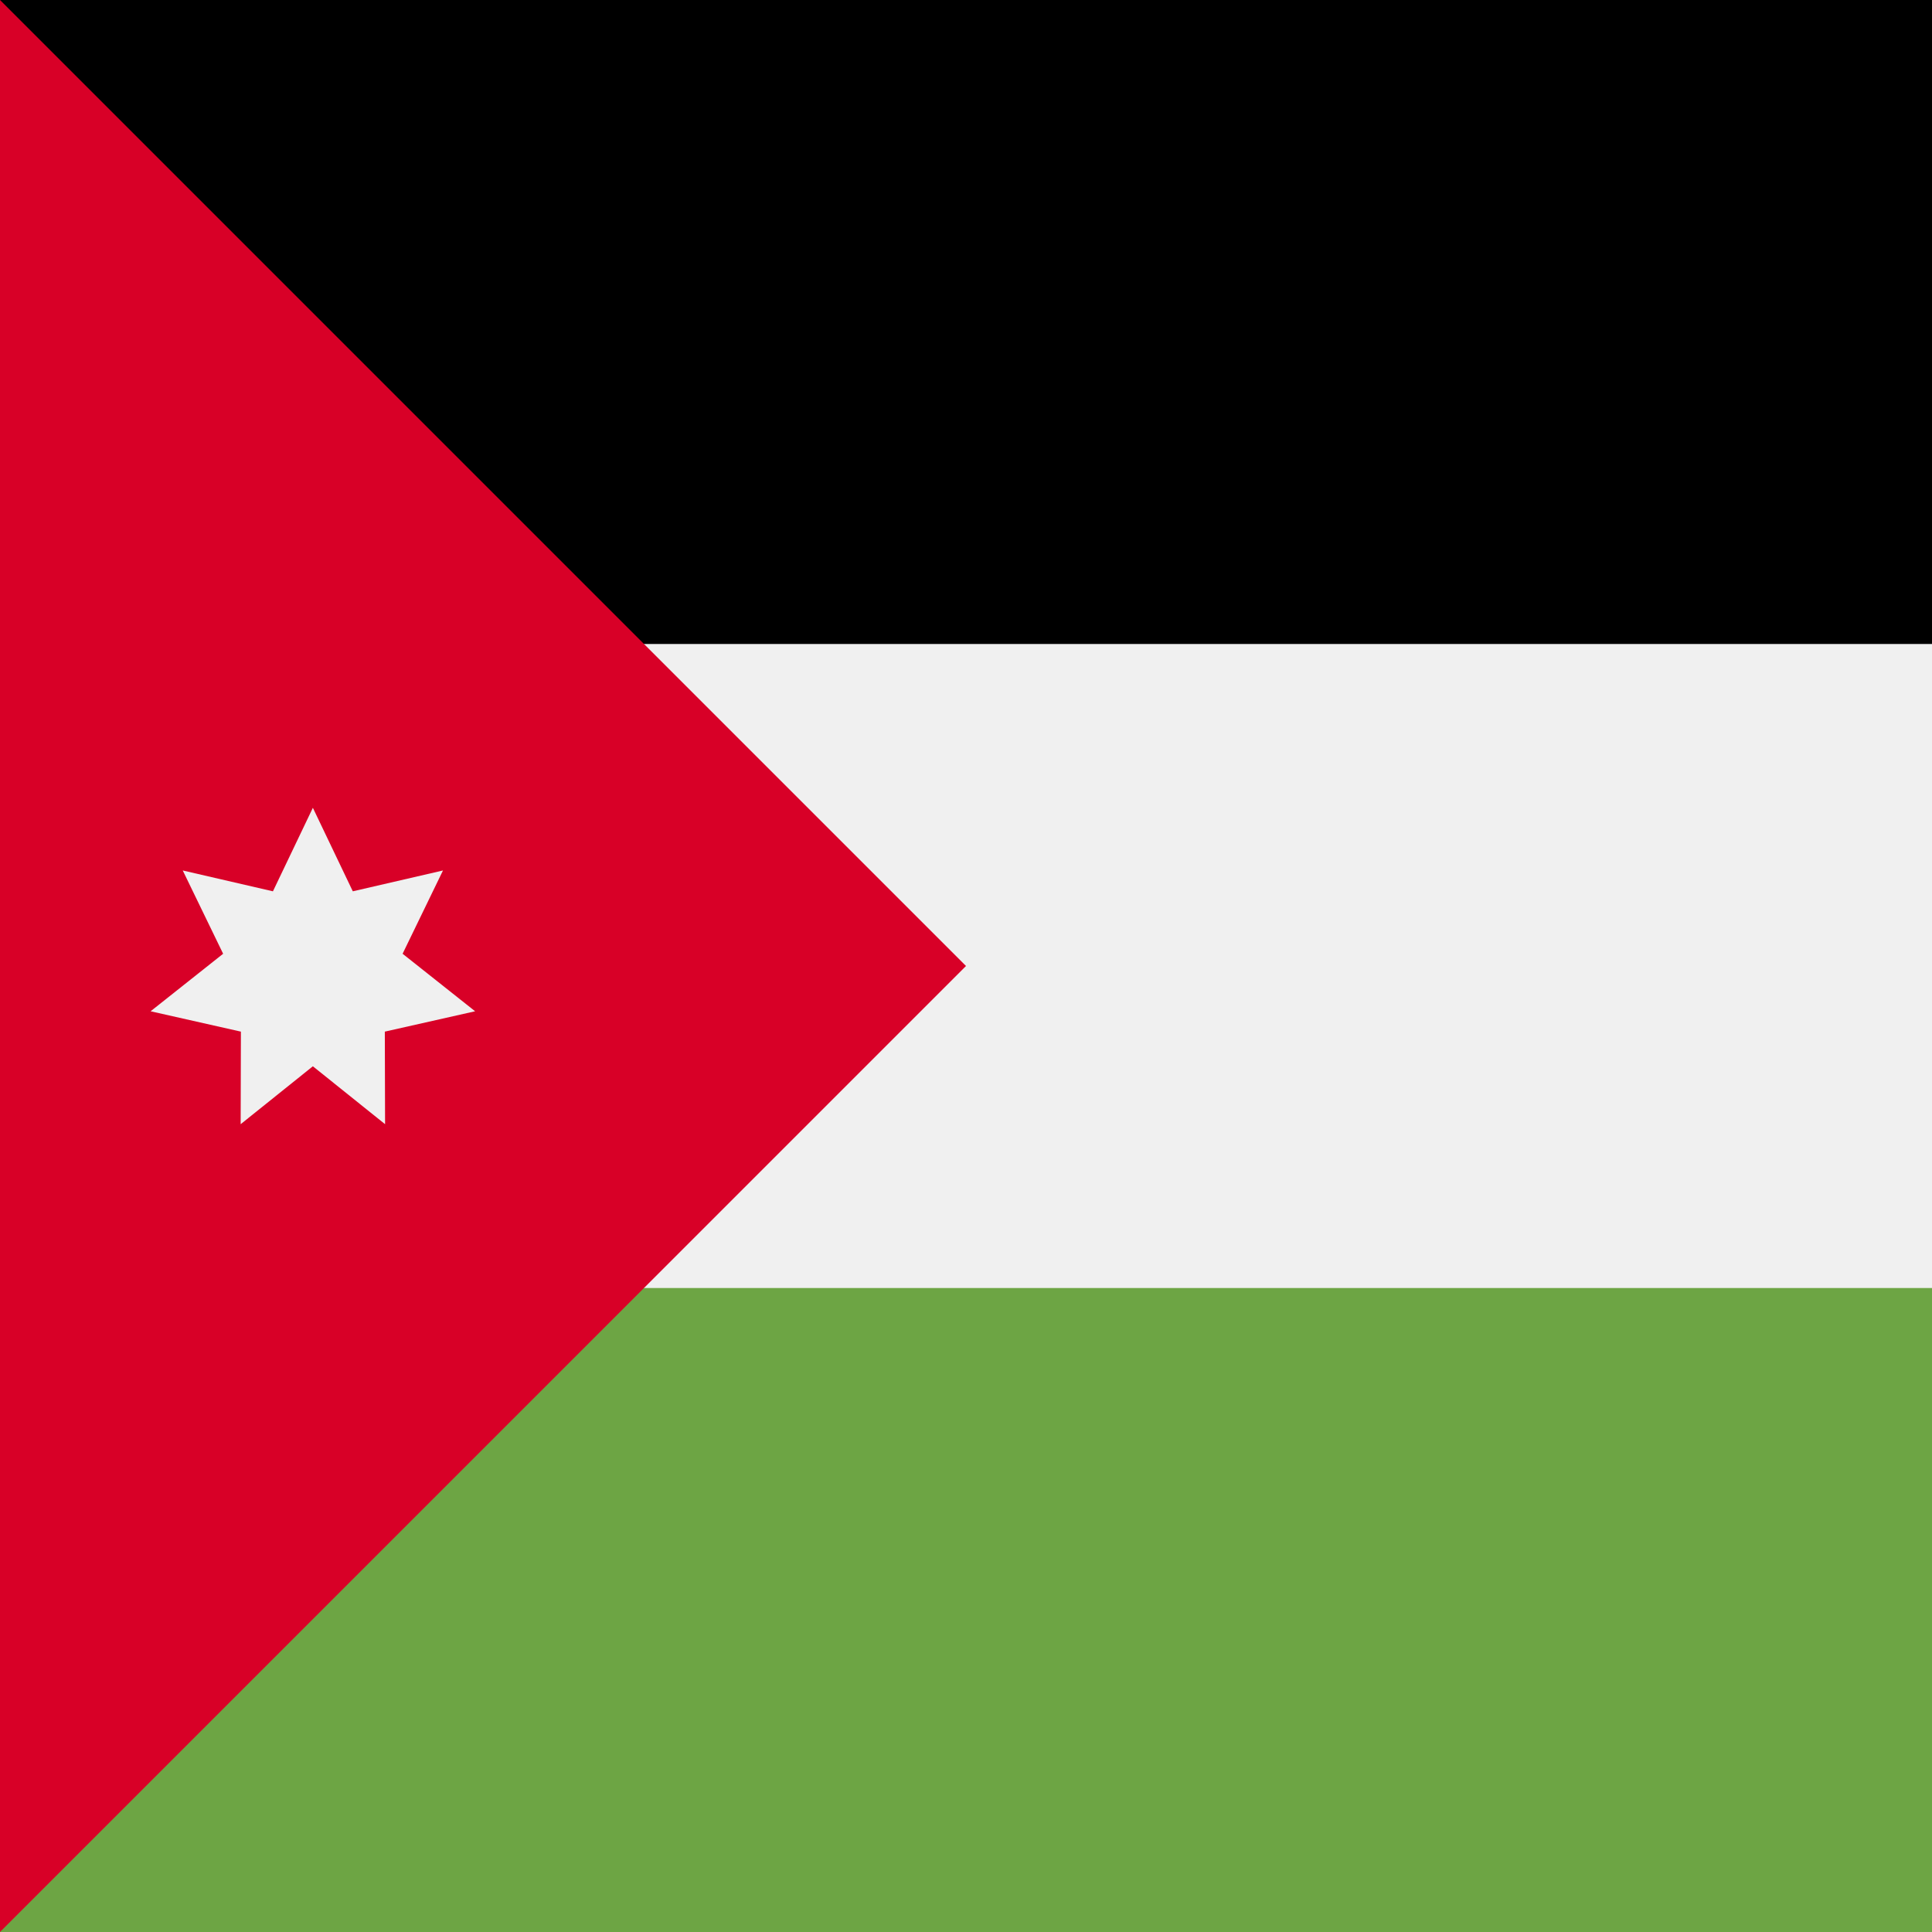
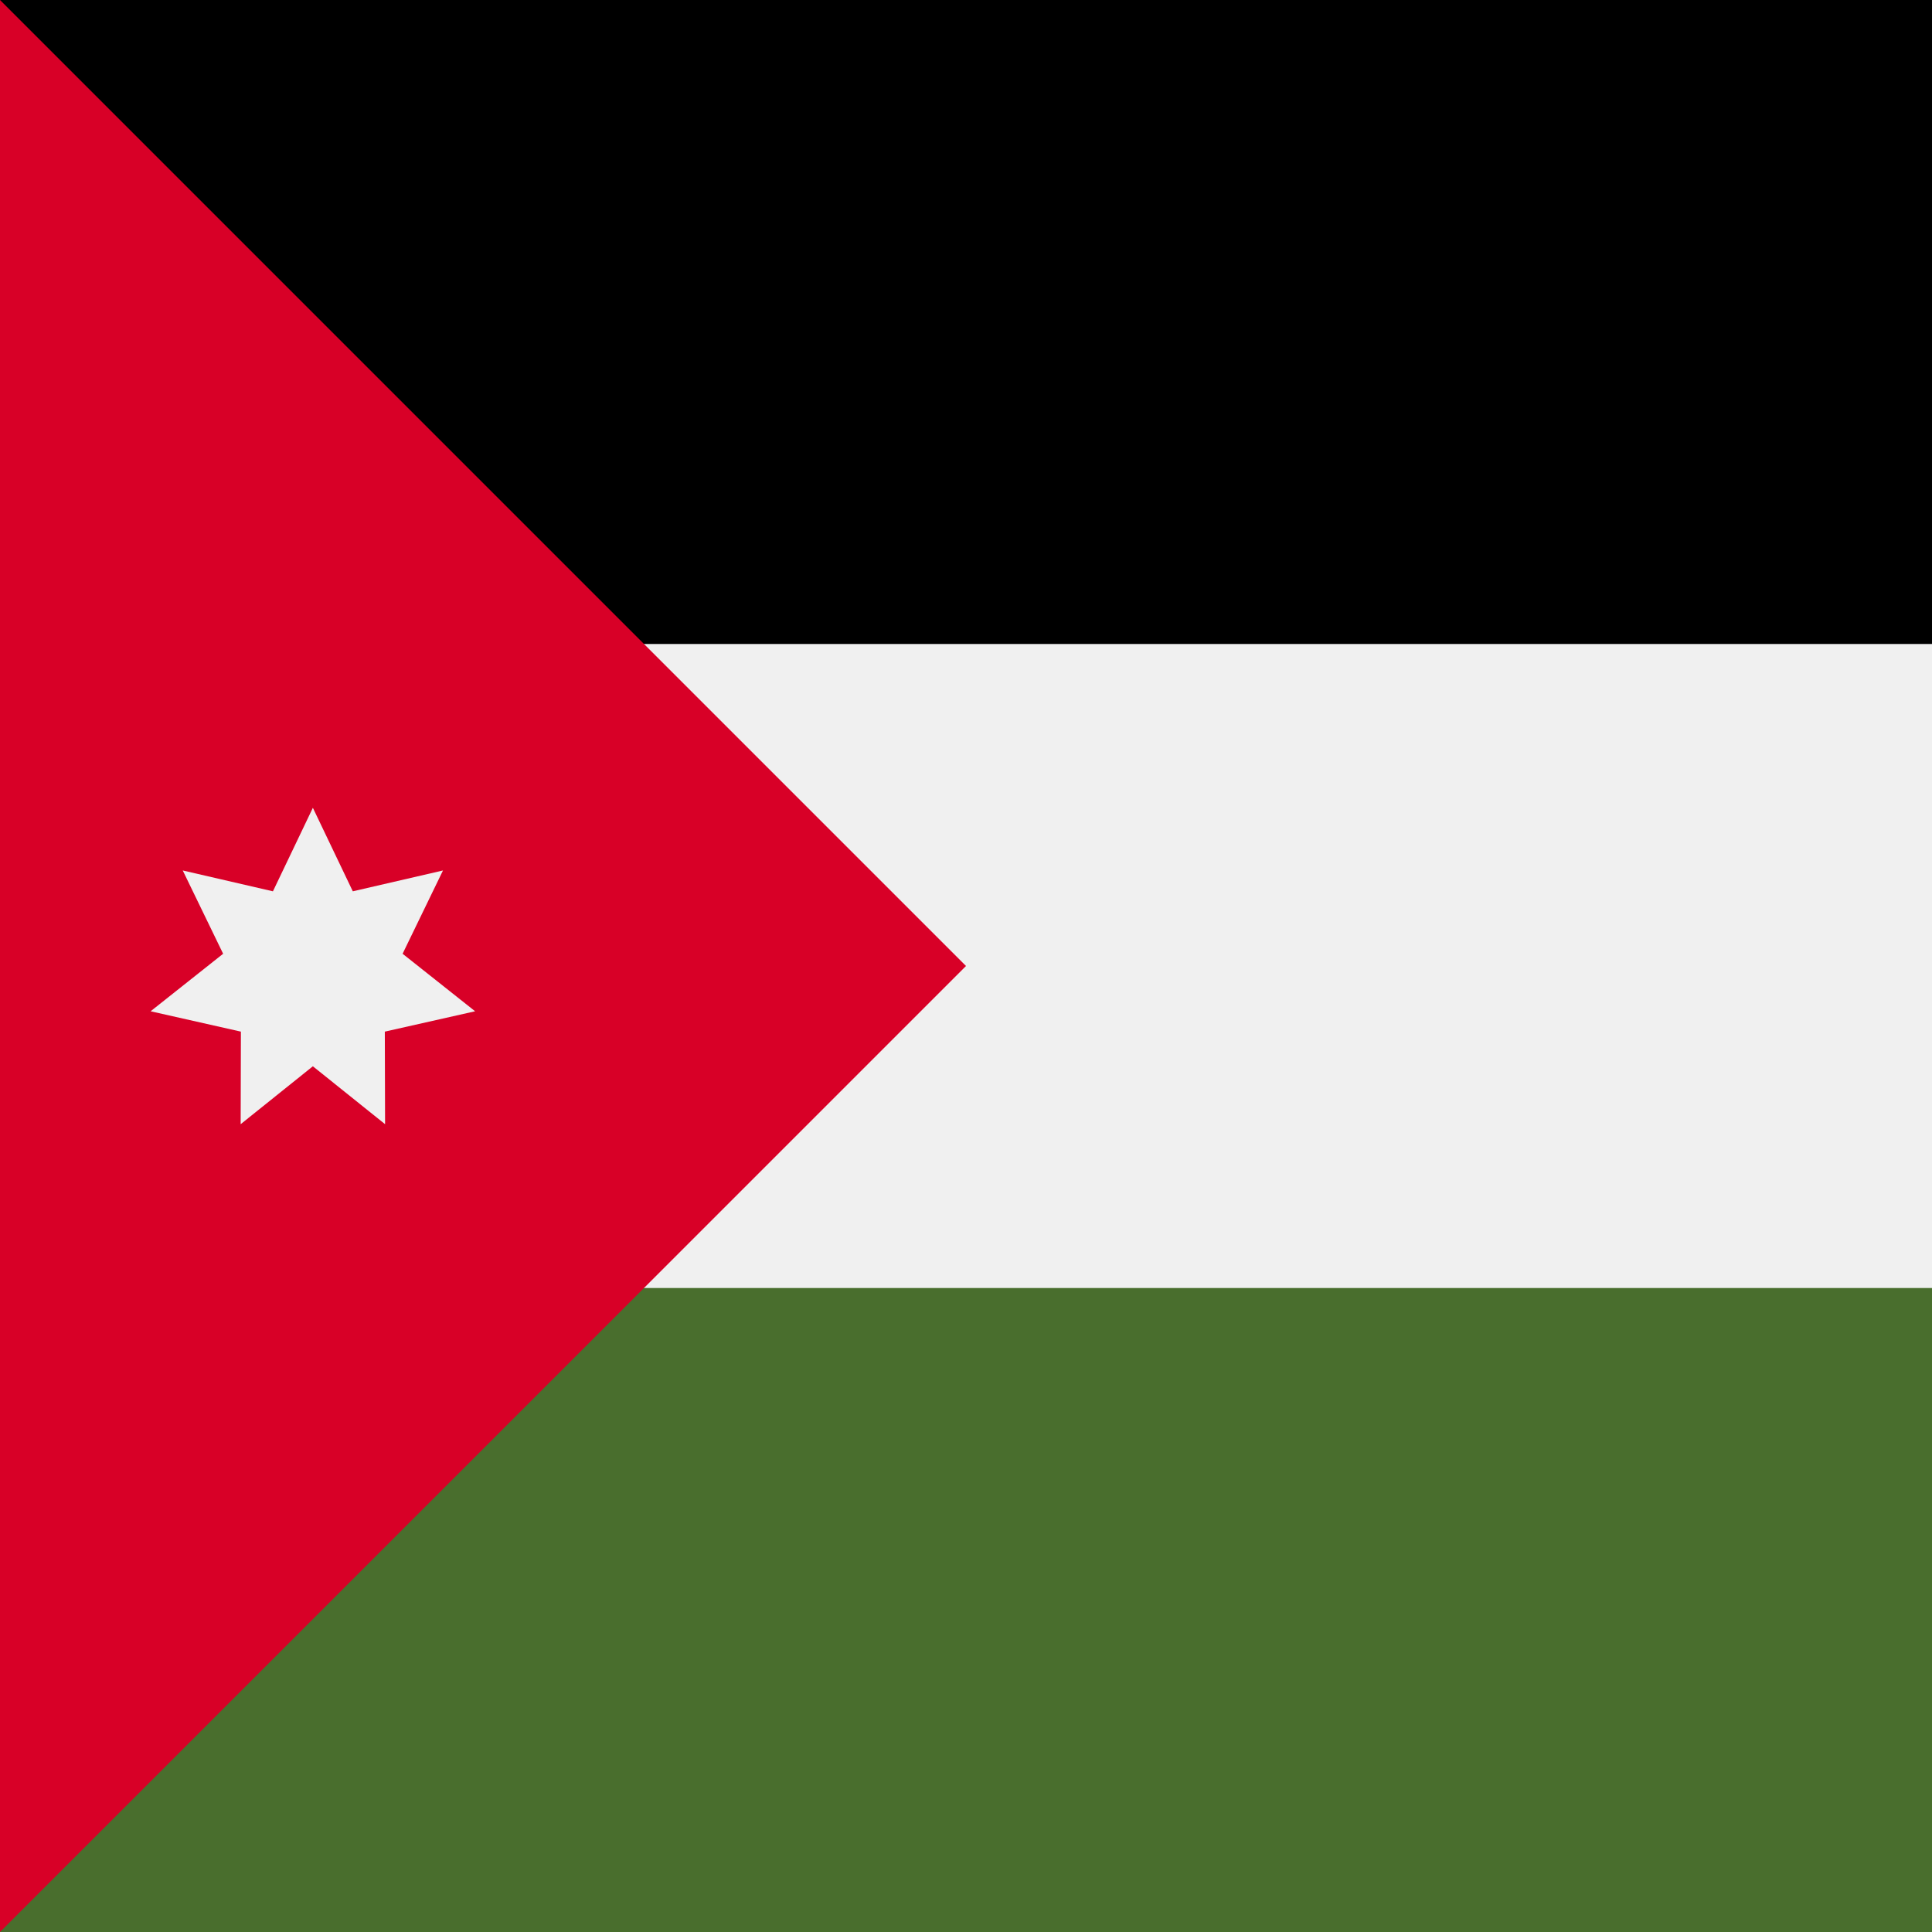
<svg xmlns="http://www.w3.org/2000/svg" viewBox="0 0 512 512">
  <path fill="#f0f0f0" d="M0 0h512v512H0z" />
  <path d="M0 0h512v170.663H0z" />
-   <path fill="#6da544" d="M0 341.337h512V512H0z" />
+   <path fill="#496e2d" d="M0 341.337h512V512H0z" />
  <path fill="#d80027" d="M0 512l256-256L0 0z" />
  <path fill="#f0f0f0" d="M106.693 252.756l19.22 15.242-23.93 5.393.067 24.531-19.137-15.347-19.137 15.347.066-24.53-23.929-5.394 19.22-15.242-10.703-22.072 23.9 5.524 10.583-22.13 10.583 22.13 23.9-5.524z" />
</svg>
